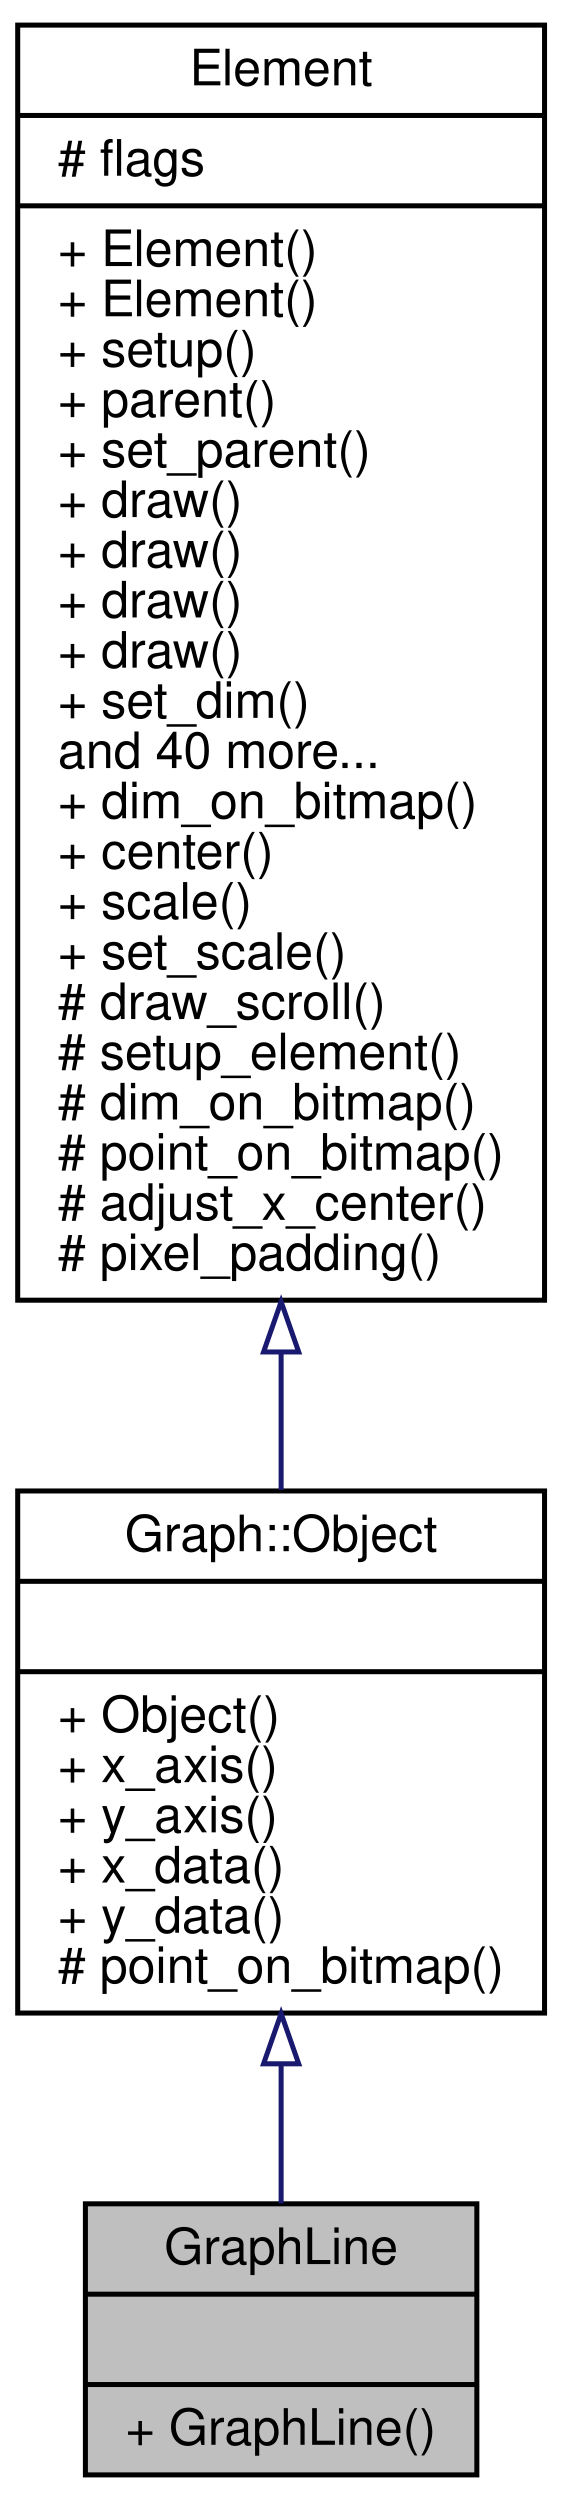
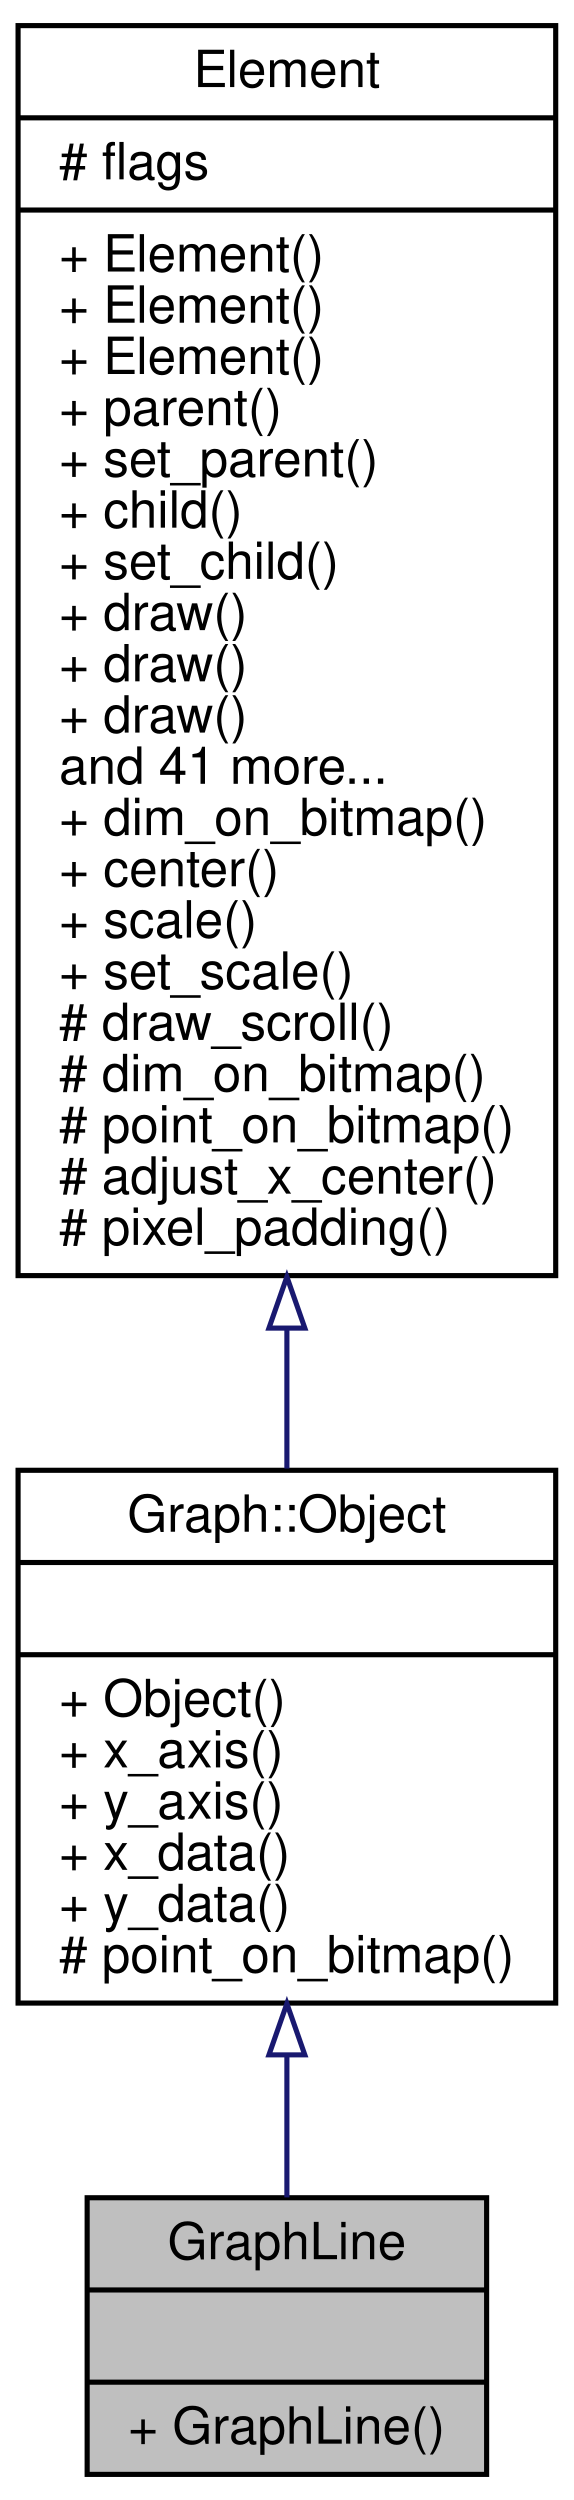
- <svg xmlns="http://www.w3.org/2000/svg" xmlns:xlink="http://www.w3.org/1999/xlink" width="112pt" height="498pt" viewBox="0.00 0.00 112.00 498.00">
-   <g id="graph0" class="graph" transform="scale(1 1) rotate(0) translate(4 494)">
+ <svg xmlns="http://www.w3.org/2000/svg" xmlns:xlink="http://www.w3.org/1999/xlink" width="112pt" height="488pt" viewBox="0.00 0.00 112.00 488.00">
+   <g id="graph0" class="graph" transform="scale(1 1) rotate(0) translate(4 484)">
    <g id="node1" class="node">
      <polygon fill="#bfbfbf" stroke="black" points="13.011,-1 13.011,-55 90.989,-55 90.989,-1 13.011,-1" />
      <text text-anchor="middle" x="52" y="-43" font-family="Helvetica,sans-Serif" font-size="10.00">GraphLine</text>
      <polyline fill="none" stroke="black" points="13.011,-37 90.989,-37 " />
      <text text-anchor="middle" x="52" y="-25" font-family="Helvetica,sans-Serif" font-size="10.00"> </text>
      <polyline fill="none" stroke="black" points="13.011,-19 90.989,-19 " />
      <text text-anchor="start" x="21.011" y="-7" font-family="Helvetica,sans-Serif" font-size="10.00">+ GraphLine()</text>
    </g>
    <g id="node2" class="node">
      <g id="a_node2">
        <a xlink:href="class_graph_1_1_object.html" target="_top" xlink:title="Abstract Graph Class. ">
          <polygon fill="none" stroke="black" points="-0.473,-93 -0.473,-197 104.473,-197 104.473,-93 -0.473,-93" />
          <text text-anchor="middle" x="52" y="-185" font-family="Helvetica,sans-Serif" font-size="10.00">Graph::Object</text>
          <polyline fill="none" stroke="black" points="-0.473,-179 104.473,-179 " />
          <text text-anchor="middle" x="52" y="-167" font-family="Helvetica,sans-Serif" font-size="10.00"> </text>
          <polyline fill="none" stroke="black" points="-0.473,-161 104.473,-161 " />
          <text text-anchor="start" x="7.527" y="-149" font-family="Helvetica,sans-Serif" font-size="10.00">+ Object()</text>
          <text text-anchor="start" x="7.527" y="-139" font-family="Helvetica,sans-Serif" font-size="10.00">+ x_axis()</text>
          <text text-anchor="start" x="7.527" y="-129" font-family="Helvetica,sans-Serif" font-size="10.00">+ y_axis()</text>
          <text text-anchor="start" x="7.527" y="-119" font-family="Helvetica,sans-Serif" font-size="10.00">+ x_data()</text>
          <text text-anchor="start" x="7.527" y="-109" font-family="Helvetica,sans-Serif" font-size="10.00">+ y_data()</text>
          <text text-anchor="start" x="7.527" y="-99" font-family="Helvetica,sans-Serif" font-size="10.00"># point_on_bitmap()</text>
        </a>
      </g>
    </g>
    <g id="edge1" class="edge">
      <path fill="none" stroke="midnightblue" d="M52,-82.733C52,-72.992 52,-63.396 52,-55.069" />
      <polygon fill="none" stroke="midnightblue" points="48.5,-82.89 52,-92.89 55.5,-82.89 48.5,-82.89" />
    </g>
    <g id="node3" class="node">
      <g id="a_node3">
        <a xlink:href="class_element.html" target="_top" xlink:title="Element Class. ">
-           <polygon fill="none" stroke="black" points="-0.473,-235 -0.473,-489 104.473,-489 104.473,-235 -0.473,-235" />
-           <text text-anchor="middle" x="52" y="-477" font-family="Helvetica,sans-Serif" font-size="10.00">Element</text>
-           <polyline fill="none" stroke="black" points="-0.473,-471 104.473,-471 " />
-           <text text-anchor="start" x="7.527" y="-459" font-family="Helvetica,sans-Serif" font-size="10.00"># flags</text>
-           <polyline fill="none" stroke="black" points="-0.473,-453 104.473,-453 " />
-           <text text-anchor="start" x="7.527" y="-441" font-family="Helvetica,sans-Serif" font-size="10.00">+ Element()</text>
+           <polygon fill="none" stroke="black" points="-0.473,-235 -0.473,-479 104.473,-479 104.473,-235 -0.473,-235" />
+           <text text-anchor="middle" x="52" y="-467" font-family="Helvetica,sans-Serif" font-size="10.00">Element</text>
+           <polyline fill="none" stroke="black" points="-0.473,-461 104.473,-461 " />
+           <text text-anchor="start" x="7.527" y="-449" font-family="Helvetica,sans-Serif" font-size="10.00"># flags</text>
+           <polyline fill="none" stroke="black" points="-0.473,-443 104.473,-443 " />
          <text text-anchor="start" x="7.527" y="-431" font-family="Helvetica,sans-Serif" font-size="10.00">+ Element()</text>
-           <text text-anchor="start" x="7.527" y="-421" font-family="Helvetica,sans-Serif" font-size="10.00">+ setup()</text>
-           <text text-anchor="start" x="7.527" y="-411" font-family="Helvetica,sans-Serif" font-size="10.00">+ parent()</text>
-           <text text-anchor="start" x="7.527" y="-401" font-family="Helvetica,sans-Serif" font-size="10.00">+ set_parent()</text>
-           <text text-anchor="start" x="7.527" y="-391" font-family="Helvetica,sans-Serif" font-size="10.00">+ draw()</text>
-           <text text-anchor="start" x="7.527" y="-381" font-family="Helvetica,sans-Serif" font-size="10.00">+ draw()</text>
-           <text text-anchor="start" x="7.527" y="-371" font-family="Helvetica,sans-Serif" font-size="10.00">+ draw()</text>
+           <text text-anchor="start" x="7.527" y="-421" font-family="Helvetica,sans-Serif" font-size="10.00">+ Element()</text>
+           <text text-anchor="start" x="7.527" y="-411" font-family="Helvetica,sans-Serif" font-size="10.00">+ Element()</text>
+           <text text-anchor="start" x="7.527" y="-401" font-family="Helvetica,sans-Serif" font-size="10.00">+ parent()</text>
+           <text text-anchor="start" x="7.527" y="-391" font-family="Helvetica,sans-Serif" font-size="10.00">+ set_parent()</text>
+           <text text-anchor="start" x="7.527" y="-381" font-family="Helvetica,sans-Serif" font-size="10.00">+ child()</text>
+           <text text-anchor="start" x="7.527" y="-371" font-family="Helvetica,sans-Serif" font-size="10.00">+ set_child()</text>
          <text text-anchor="start" x="7.527" y="-361" font-family="Helvetica,sans-Serif" font-size="10.00">+ draw()</text>
-           <text text-anchor="start" x="7.527" y="-351" font-family="Helvetica,sans-Serif" font-size="10.00">+ set_dim()</text>
-           <text text-anchor="start" x="7.527" y="-341" font-family="Helvetica,sans-Serif" font-size="10.00">and 40 more...</text>
-           <text text-anchor="start" x="7.527" y="-331" font-family="Helvetica,sans-Serif" font-size="10.00">+ dim_on_bitmap()</text>
-           <text text-anchor="start" x="7.527" y="-321" font-family="Helvetica,sans-Serif" font-size="10.00">+ center()</text>
-           <text text-anchor="start" x="7.527" y="-311" font-family="Helvetica,sans-Serif" font-size="10.00">+ scale()</text>
-           <text text-anchor="start" x="7.527" y="-301" font-family="Helvetica,sans-Serif" font-size="10.00">+ set_scale()</text>
-           <text text-anchor="start" x="7.527" y="-291" font-family="Helvetica,sans-Serif" font-size="10.00"># draw_scroll()</text>
-           <text text-anchor="start" x="7.527" y="-281" font-family="Helvetica,sans-Serif" font-size="10.00"># setup_element()</text>
+           <text text-anchor="start" x="7.527" y="-351" font-family="Helvetica,sans-Serif" font-size="10.00">+ draw()</text>
+           <text text-anchor="start" x="7.527" y="-341" font-family="Helvetica,sans-Serif" font-size="10.00">+ draw()</text>
+           <text text-anchor="start" x="7.527" y="-331" font-family="Helvetica,sans-Serif" font-size="10.00">and 41 more...</text>
+           <text text-anchor="start" x="7.527" y="-321" font-family="Helvetica,sans-Serif" font-size="10.00">+ dim_on_bitmap()</text>
+           <text text-anchor="start" x="7.527" y="-311" font-family="Helvetica,sans-Serif" font-size="10.00">+ center()</text>
+           <text text-anchor="start" x="7.527" y="-301" font-family="Helvetica,sans-Serif" font-size="10.00">+ scale()</text>
+           <text text-anchor="start" x="7.527" y="-291" font-family="Helvetica,sans-Serif" font-size="10.00">+ set_scale()</text>
+           <text text-anchor="start" x="7.527" y="-281" font-family="Helvetica,sans-Serif" font-size="10.00"># draw_scroll()</text>
          <text text-anchor="start" x="7.527" y="-271" font-family="Helvetica,sans-Serif" font-size="10.00"># dim_on_bitmap()</text>
          <text text-anchor="start" x="7.527" y="-261" font-family="Helvetica,sans-Serif" font-size="10.00"># point_on_bitmap()</text>
          <text text-anchor="start" x="7.527" y="-251" font-family="Helvetica,sans-Serif" font-size="10.00"># adjust_x_center()</text>
          <text text-anchor="start" x="7.527" y="-241" font-family="Helvetica,sans-Serif" font-size="10.00"># pixel_padding()</text>
        </a>
      </g>
    </g>
    <g id="edge2" class="edge">
-       <path fill="none" stroke="midnightblue" d="M52,-224.601C52,-215.022 52,-205.773 52,-197.191" />
-       <polygon fill="none" stroke="midnightblue" points="48.5,-224.69 52,-234.69 55.5,-224.69 48.5,-224.69" />
+       <path fill="none" stroke="midnightblue" d="M52,-224.709C52,-215.164 52,-205.928 52,-197.347" />
+       <polygon fill="none" stroke="midnightblue" points="48.5,-224.754 52,-234.755 55.5,-224.755 48.5,-224.754" />
    </g>
  </g>
</svg>
